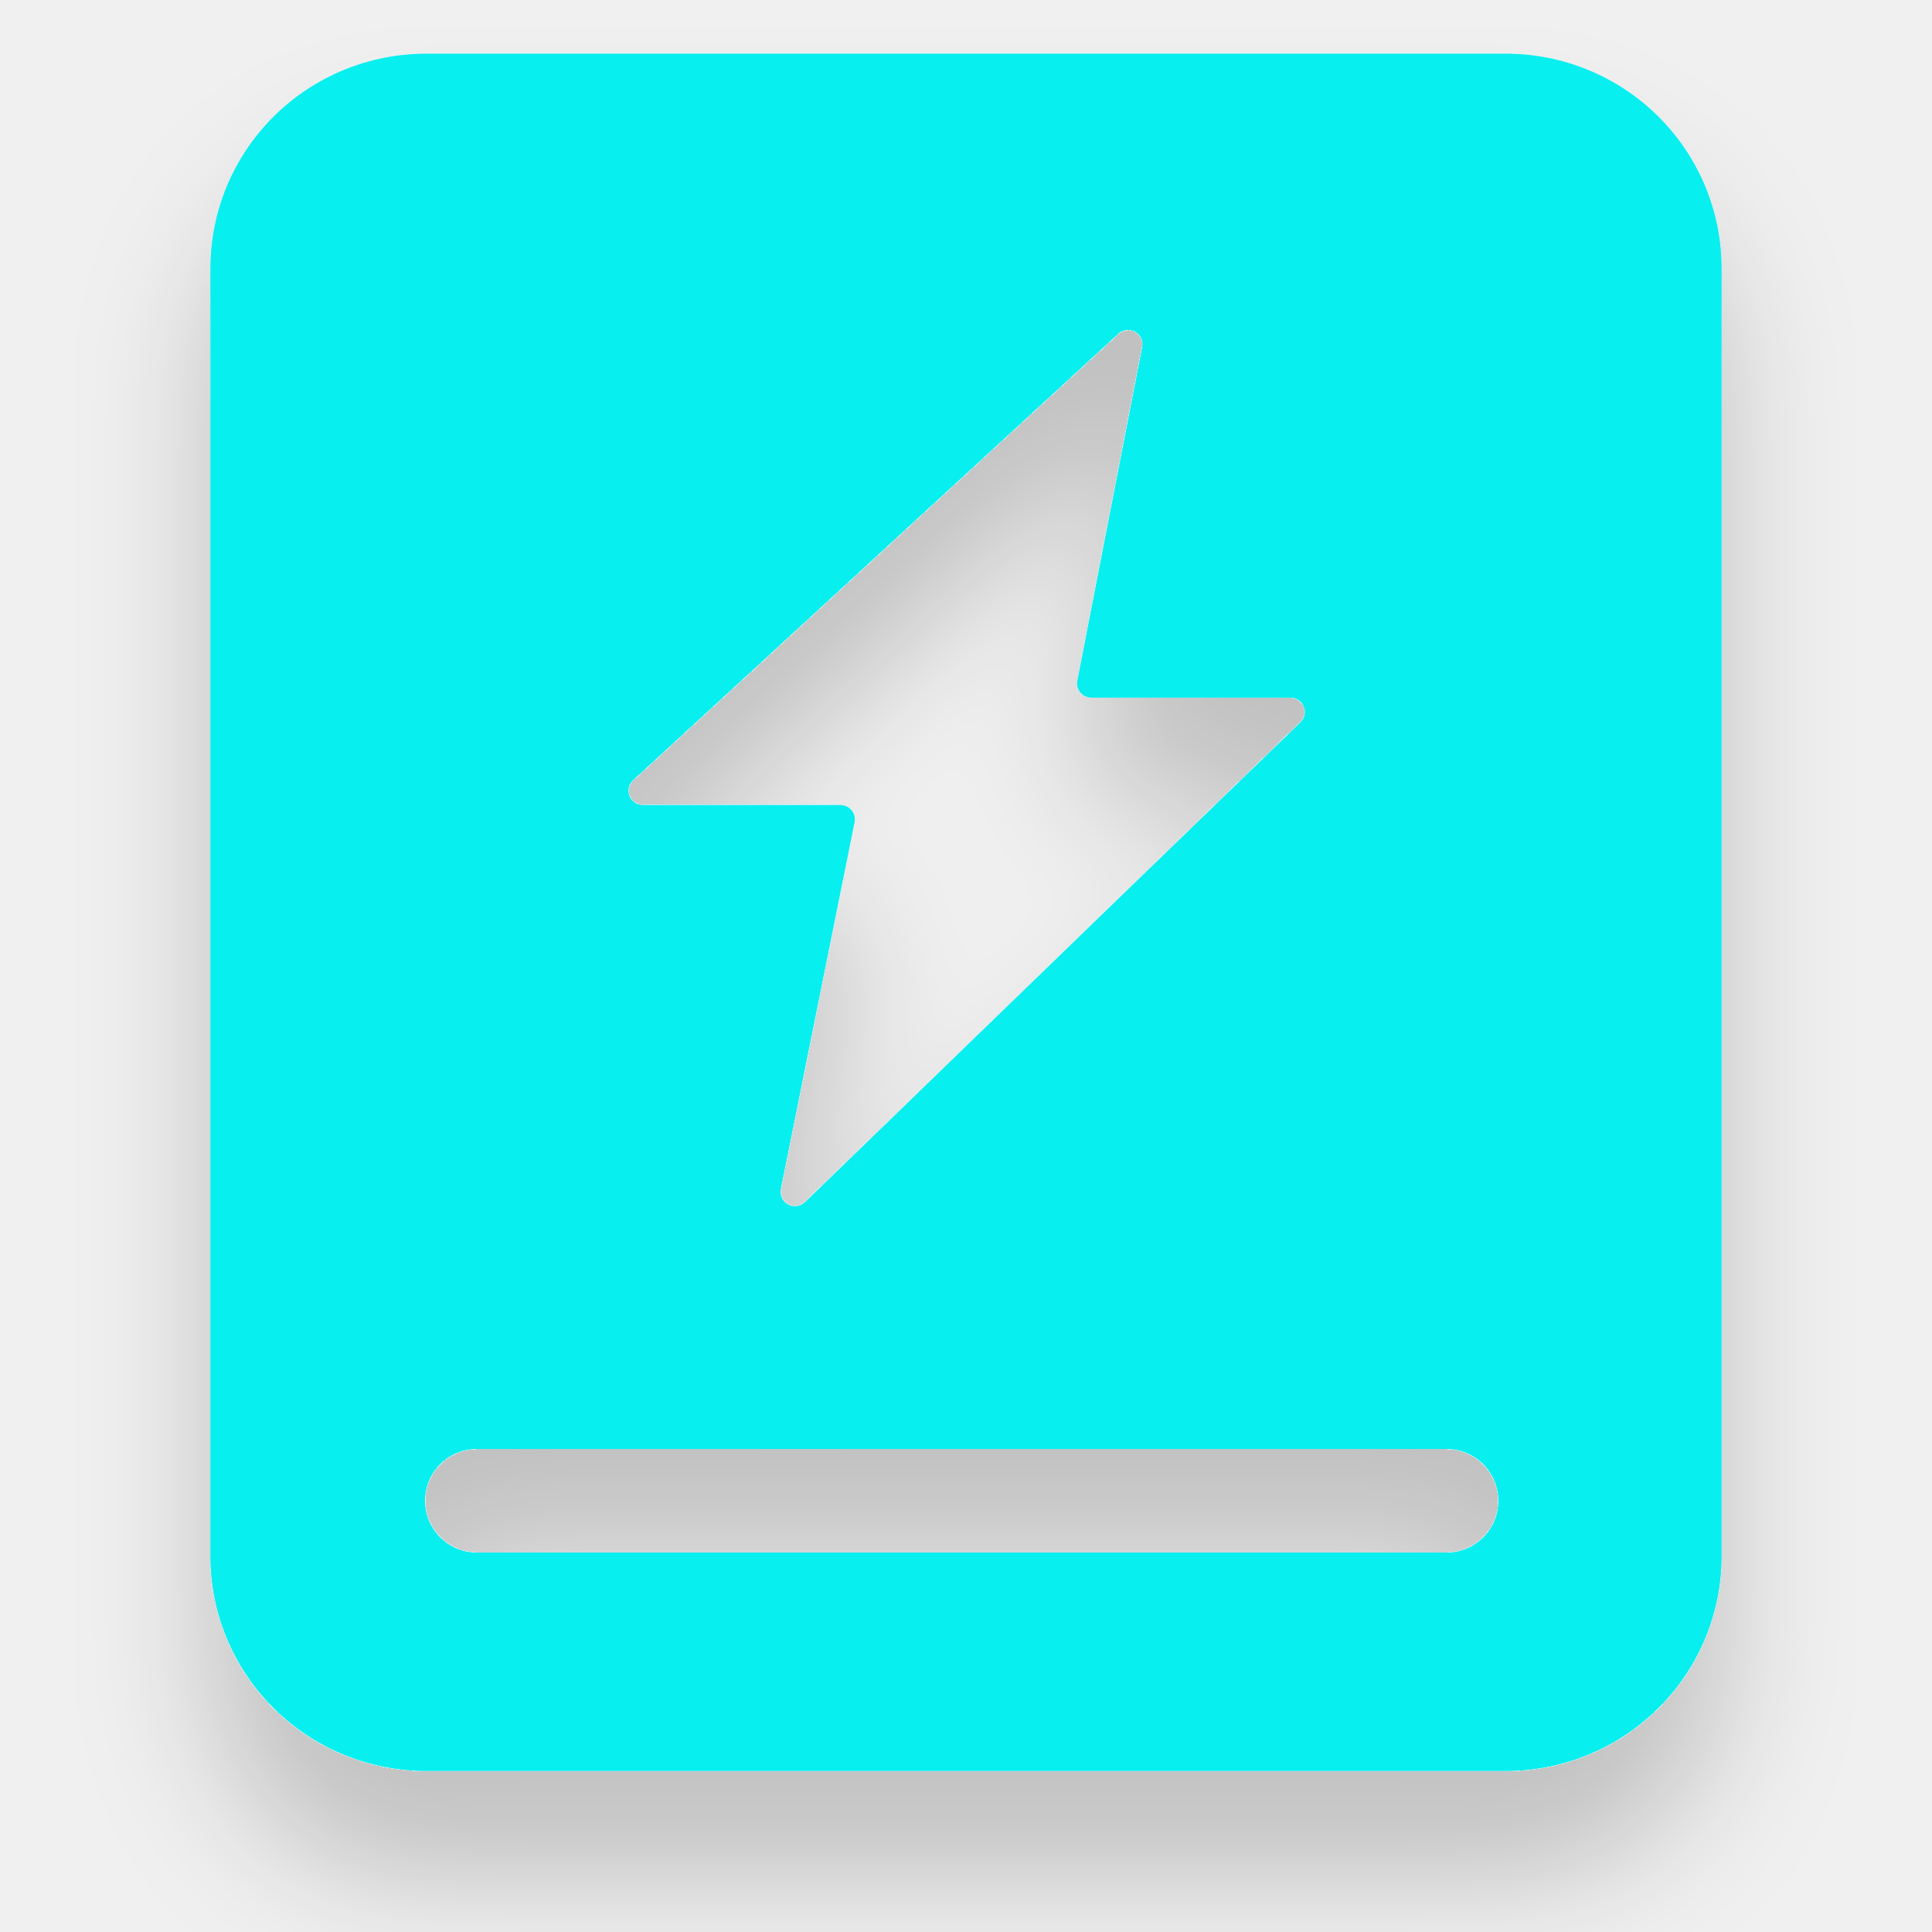
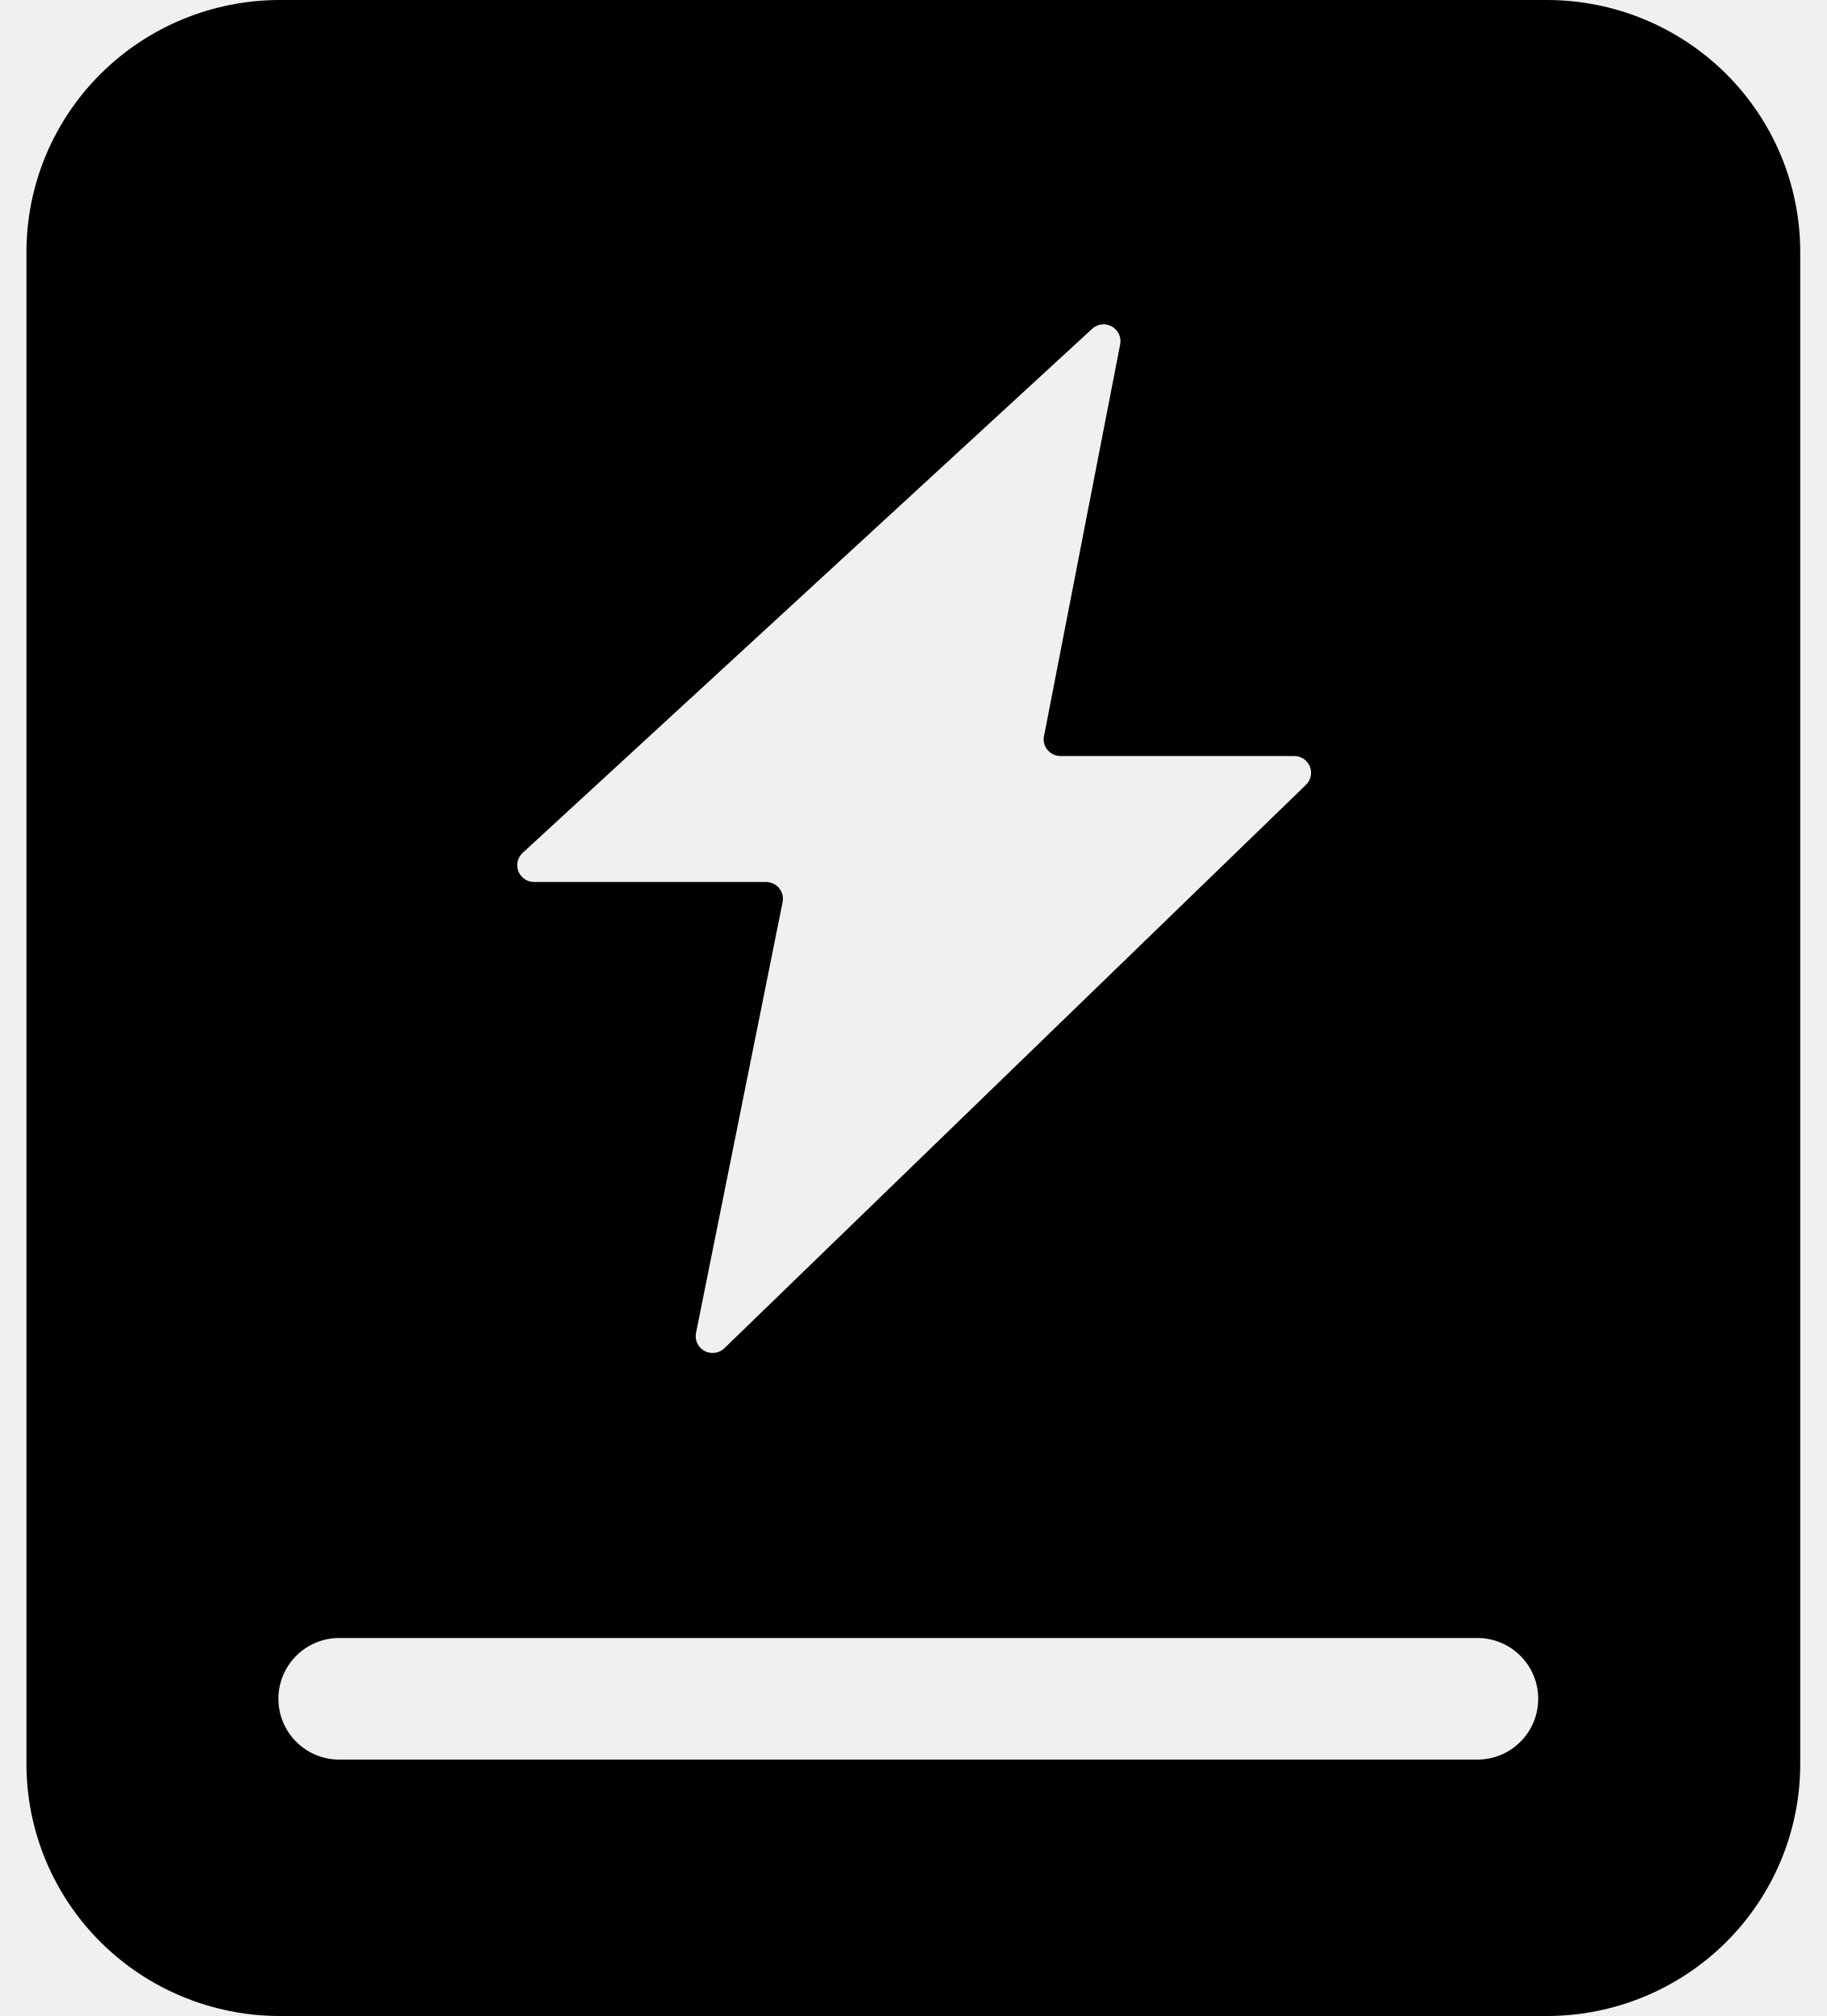
- <svg xmlns="http://www.w3.org/2000/svg" width="72" height="72" viewBox="0 0 72 72" fill="none">
-   <g clip-path="url(#clip0_1_15381)">
-     <g filter="url(#filter0_d_1_15381)">
-       <path fill-rule="evenodd" clip-rule="evenodd" d="M61.803 4.343C60.295 2.843 58.248 2 56.114 2H15.886C13.752 2 11.705 2.843 10.197 4.343C8.688 5.843 7.84 7.878 7.84 10V58C7.84 60.122 8.688 62.157 10.197 63.657C11.705 65.157 13.752 66 15.886 66H56.114C58.248 66 60.295 65.157 61.803 63.657C63.312 62.157 64.16 60.122 64.16 58V10C64.16 7.878 63.312 5.843 61.803 4.343ZM23.595 29.075L41.675 12.44V12.439C41.758 12.362 41.863 12.313 41.976 12.3C42.088 12.286 42.202 12.308 42.301 12.363C42.4 12.418 42.479 12.502 42.527 12.605C42.575 12.707 42.589 12.821 42.567 12.932L40.139 25.416L40.137 25.467C40.137 25.608 40.193 25.744 40.294 25.844C40.395 25.944 40.531 26 40.673 26H48.09C48.197 26 48.301 26.031 48.39 26.09C48.479 26.149 48.548 26.234 48.589 26.332C48.629 26.43 48.639 26.539 48.617 26.643C48.595 26.747 48.542 26.842 48.465 26.916L30.001 44.8C29.919 44.88 29.813 44.931 29.699 44.947C29.586 44.963 29.47 44.942 29.369 44.888C29.268 44.833 29.188 44.748 29.139 44.645C29.091 44.541 29.077 44.425 29.099 44.313L31.848 30.637C31.864 30.56 31.862 30.48 31.843 30.404C31.823 30.327 31.787 30.256 31.737 30.195C31.687 30.134 31.624 30.085 31.552 30.051C31.48 30.018 31.402 30 31.323 30H23.96C23.852 30 23.746 29.968 23.657 29.907C23.567 29.847 23.499 29.761 23.459 29.661C23.42 29.561 23.412 29.452 23.436 29.347C23.46 29.242 23.515 29.148 23.595 29.075ZM17.77 54C16.704 54 15.84 54.864 15.84 55.93C15.84 56.996 16.704 57.86 17.77 57.86H53.91C54.976 57.86 55.84 56.996 55.84 55.93C55.84 54.864 54.976 54 53.91 54H17.77Z" fill="#08EFF0" />
-     </g>
-   </g>
-   <defs>
-     <filter id="filter0_d_1_15381" x="2.84" y="1" width="66.32" height="74" filterUnits="userSpaceOnUse" color-interpolation-filters="sRGB">
-       <feFlood flood-opacity="0" result="BackgroundImageFix" />
-       <feColorMatrix in="SourceAlpha" type="matrix" values="0 0 0 0 0 0 0 0 0 0 0 0 0 0 0 0 0 0 127 0" result="hardAlpha" />
-       <feOffset dy="4" />
-       <feGaussianBlur stdDeviation="2.5" />
-       <feComposite in2="hardAlpha" operator="out" />
-       <feColorMatrix type="matrix" values="0 0 0 0 0 0 0 0 0 0 0 0 0 0 0 0 0 0 0.2 0" />
-       <feBlend mode="normal" in2="BackgroundImageFix" result="effect1_dropShadow_1_15381" />
-       <feBlend mode="normal" in="SourceGraphic" in2="effect1_dropShadow_1_15381" result="shape" />
-     </filter>
-     <clipPath id="clip0_1_15381">
-       <rect width="72" height="72" fill="white" />
-     </clipPath>
-   </defs>
+ <svg xmlns="http://www.w3.org/2000/svg" width="58" height="64" viewBox="0 0 58 64" fill="none">
+   <path fill-rule="evenodd" clip-rule="evenodd" d="M54.804 2.343C53.295 0.843 51.248 0 49.114 0H8.886C6.752 0 4.705 0.843 3.197 2.343C1.688 3.843 0.84 5.878 0.84 8V56C0.84 58.122 1.688 60.157 3.197 61.657C4.705 63.157 6.752 64 8.886 64H49.114C51.248 64 53.295 63.157 54.804 61.657C56.312 60.157 57.16 58.122 57.16 56V8C57.16 5.878 56.312 3.843 54.804 2.343ZM16.595 27.075L34.675 10.44V10.439C34.758 10.362 34.863 10.313 34.976 10.3C35.088 10.286 35.202 10.308 35.301 10.363C35.4 10.418 35.479 10.502 35.527 10.605C35.575 10.707 35.589 10.821 35.567 10.932L33.14 23.416L33.137 23.467C33.137 23.608 33.193 23.744 33.294 23.844C33.395 23.944 33.531 24 33.673 24H41.09C41.197 24 41.302 24.031 41.391 24.09C41.479 24.149 41.548 24.234 41.589 24.332C41.629 24.43 41.639 24.539 41.617 24.643C41.595 24.747 41.542 24.842 41.466 24.916L23.001 42.8C22.919 42.88 22.813 42.931 22.7 42.947C22.586 42.963 22.47 42.942 22.369 42.888C22.268 42.833 22.188 42.748 22.139 42.645C22.091 42.541 22.077 42.425 22.1 42.313L24.849 28.637C24.864 28.56 24.862 28.48 24.843 28.404C24.823 28.327 24.787 28.256 24.737 28.195C24.687 28.134 24.624 28.085 24.552 28.051C24.48 28.018 24.402 28 24.323 28H16.96C16.852 28 16.746 27.968 16.657 27.907C16.567 27.847 16.499 27.761 16.459 27.661C16.42 27.561 16.412 27.452 16.436 27.347C16.46 27.242 16.516 27.148 16.595 27.075ZM10.77 52C9.704 52 8.84 52.864 8.84 53.93C8.84 54.996 9.704 55.86 10.77 55.86H46.91C47.976 55.86 48.84 54.996 48.84 53.93C48.84 52.864 47.976 52 46.91 52H10.77Z" fill="black" />
</svg>
